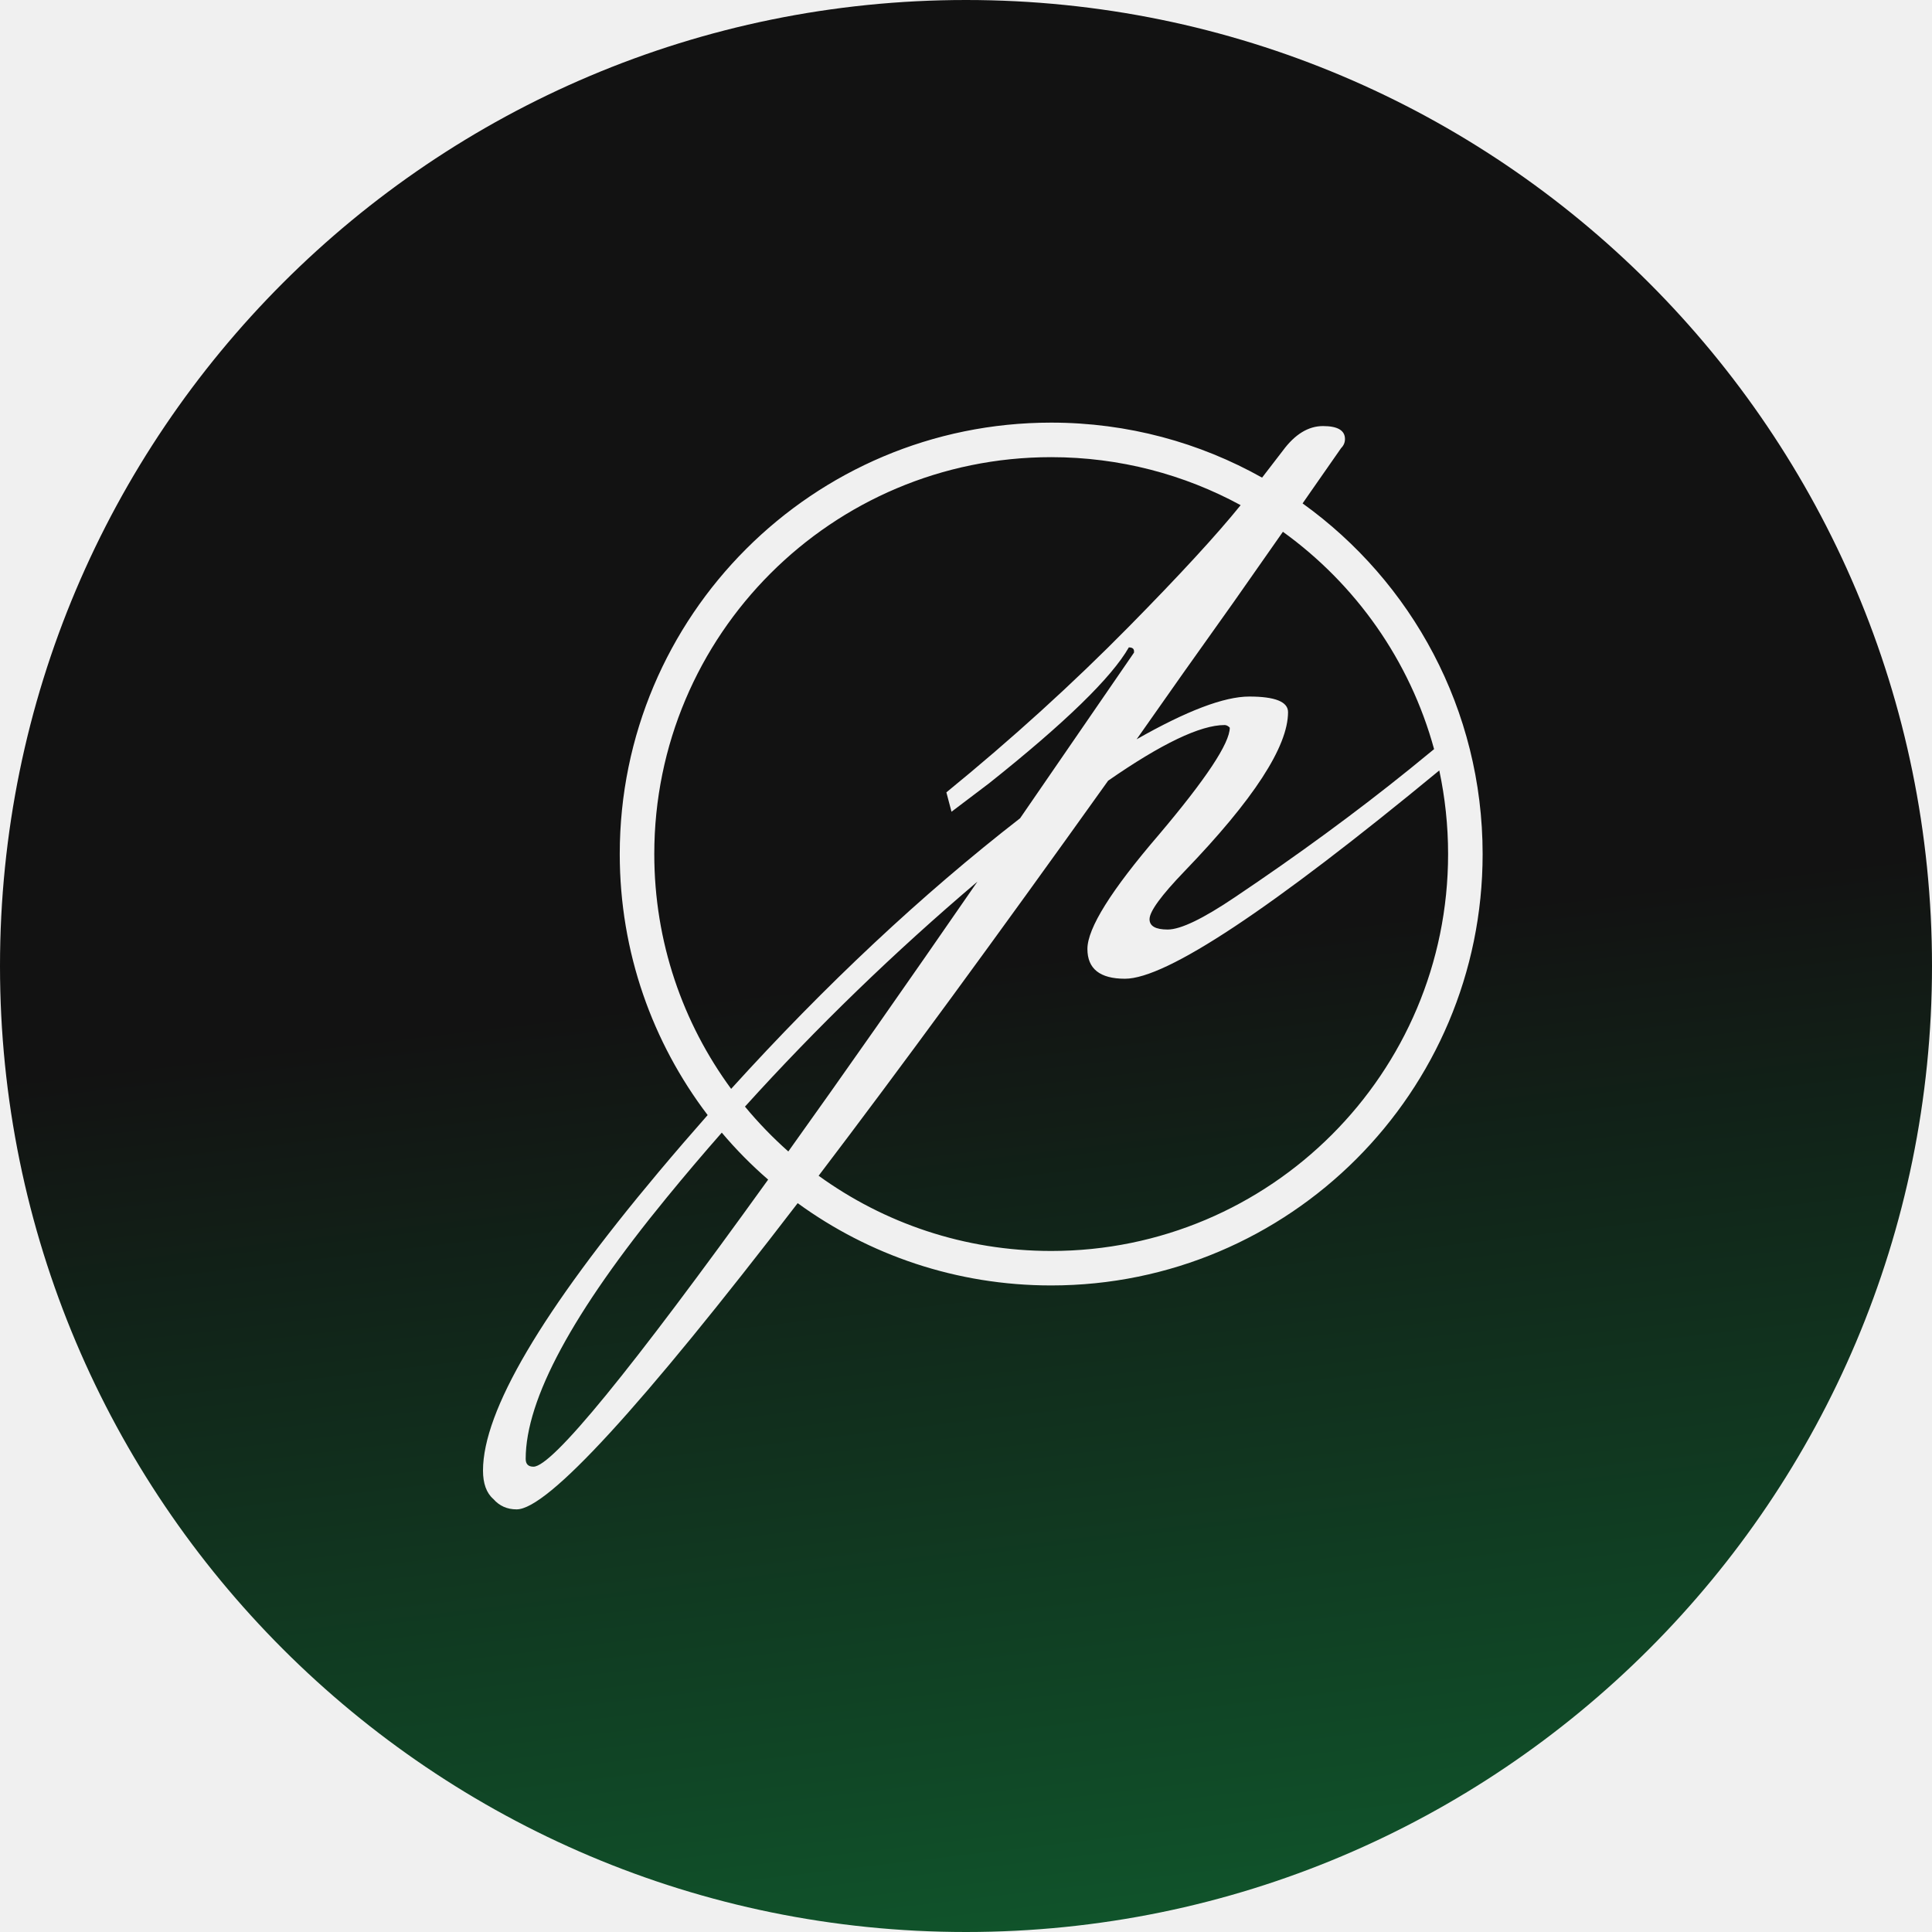
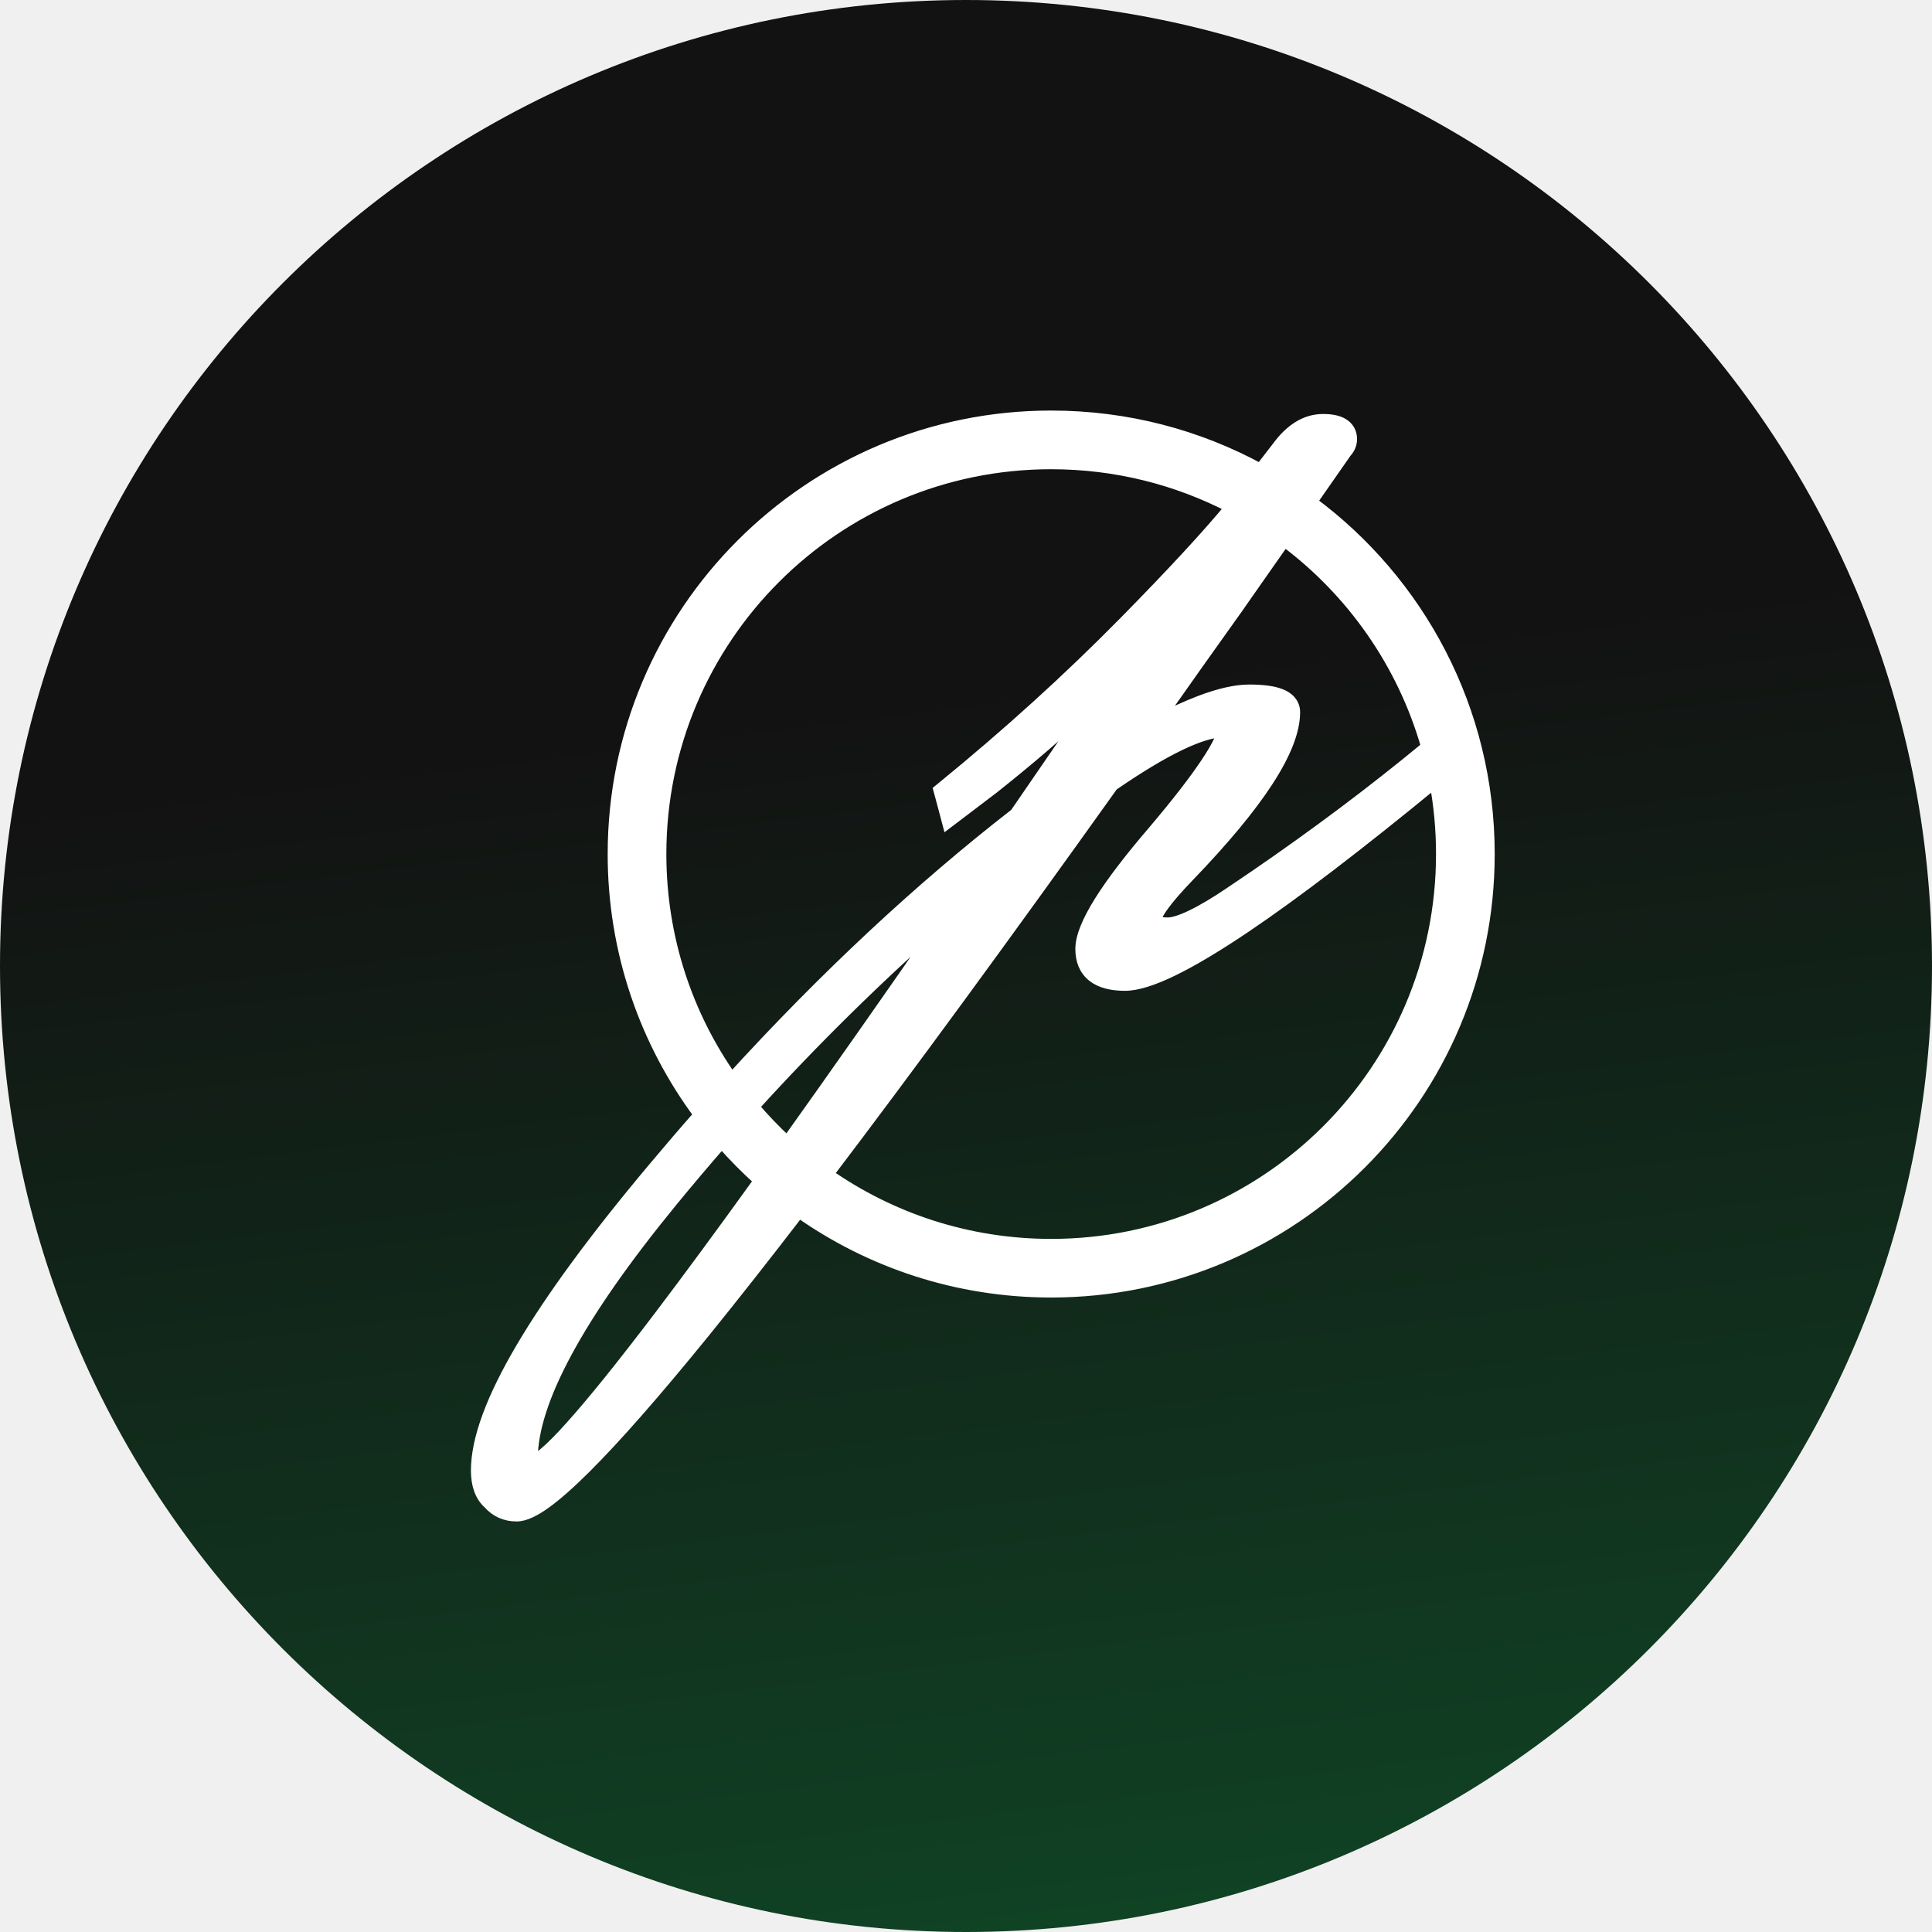
<svg xmlns="http://www.w3.org/2000/svg" width="32" height="32" viewBox="0 0 32 32" fill="none">
-   <path fill-rule="evenodd" clip-rule="evenodd" d="M16 32C24.837 32 32 24.837 32 16C32 7.163 24.837 0 16 0C7.163 0 0 7.163 0 16C0 24.837 7.163 32 16 32ZM17.411 21.291C21.357 21.291 24.557 18.092 24.557 14.146C24.557 11.753 23.381 9.635 21.575 8.338L21.72 8.129C22.02 7.7 22.184 7.464 22.213 7.422C22.256 7.379 22.277 7.329 22.277 7.272C22.277 7.129 22.156 7.057 21.913 7.057C21.67 7.057 21.448 7.193 21.248 7.464L20.904 7.911C19.871 7.331 18.68 7 17.411 7C13.464 7 10.265 10.199 10.265 14.146C10.265 15.771 10.808 17.269 11.721 18.469C11.452 18.774 11.183 19.086 10.915 19.405C8.972 21.72 8 23.371 8 24.357C8 24.571 8.057 24.729 8.171 24.828C8.272 24.943 8.4 25 8.557 25C9.067 25 10.618 23.309 13.212 19.928C14.391 20.786 15.842 21.291 17.411 21.291ZM13.559 19.474C14.898 17.713 16.497 15.532 18.354 12.931C19.24 12.316 19.883 12.009 20.283 12.009C20.312 12.009 20.341 12.023 20.369 12.052C20.369 12.309 19.976 12.902 19.19 13.831C18.404 14.746 18.011 15.375 18.011 15.718C18.011 16.046 18.218 16.211 18.633 16.211C19.316 16.211 21.051 15.061 23.839 12.761C23.934 13.207 23.985 13.671 23.985 14.146C23.985 17.776 21.042 20.72 17.411 20.72C15.972 20.72 14.642 20.258 13.559 19.474ZM23.753 12.408C23.351 10.938 22.452 9.675 21.249 8.808C21.02 9.135 20.749 9.523 20.433 9.973C19.862 10.773 19.326 11.53 18.826 12.245C19.655 11.773 20.276 11.537 20.691 11.537C21.119 11.537 21.334 11.623 21.334 11.795C21.334 12.366 20.762 13.245 19.619 14.431C19.233 14.832 19.04 15.096 19.04 15.225C19.04 15.339 19.14 15.396 19.34 15.396C19.555 15.396 19.926 15.217 20.455 14.86C21.498 14.16 22.463 13.453 23.349 12.738L23.753 12.408ZM20.549 8.367C19.616 7.86 18.547 7.572 17.411 7.572C13.78 7.572 10.837 10.515 10.837 14.146C10.837 15.601 11.31 16.946 12.11 18.035C13.674 16.31 15.269 14.816 16.896 13.553L18.783 10.809V10.787C18.783 10.744 18.754 10.723 18.697 10.723C18.411 11.223 17.64 11.973 16.382 12.974L15.76 13.445L15.675 13.124C16.761 12.238 17.768 11.323 18.697 10.38C19.535 9.529 20.153 8.858 20.549 8.367ZM11.955 18.76C12.19 19.039 12.447 19.299 12.723 19.538C10.442 22.708 9.146 24.293 8.836 24.293C8.75 24.293 8.707 24.25 8.707 24.164C8.707 23.178 9.486 21.734 11.044 19.834C11.341 19.471 11.645 19.113 11.955 18.76ZM12.339 18.329C13.531 17.011 14.815 15.769 16.189 14.603C15.003 16.321 13.959 17.811 13.057 19.072C12.799 18.843 12.559 18.595 12.339 18.329Z" fill="url(#paint0_linear_280_141)" />
+   <rect width="32" height="32" rx="16" fill="url(#paint0_linear_298_148)" />
+   <path d="M24.657 14.146C24.657 11.755 23.499 9.634 21.713 8.315C21.744 8.27 21.774 8.227 21.802 8.186C22.087 7.779 22.25 7.545 22.291 7.485C22.346 7.426 22.377 7.353 22.377 7.272C22.377 7.165 22.328 7.079 22.237 7.025C22.153 6.975 22.041 6.957 21.913 6.957C21.627 6.957 21.379 7.118 21.168 7.404L20.877 7.781C19.848 7.219 18.667 6.9 17.411 6.9C13.409 6.9 10.165 10.144 10.165 14.146C10.165 15.764 10.696 17.258 11.592 18.464C11.34 18.75 11.089 19.043 10.839 19.341C9.865 20.5 9.133 21.497 8.643 22.329C8.155 23.157 7.9 23.836 7.9 24.357C7.9 24.585 7.96 24.773 8.101 24.899C8.22 25.033 8.375 25.1 8.557 25.1C8.627 25.1 8.7 25.078 8.775 25.044C8.852 25.009 8.936 24.958 9.027 24.893C9.209 24.763 9.427 24.57 9.682 24.317C10.193 23.81 10.857 23.052 11.674 22.046C12.142 21.468 12.662 20.808 13.232 20.066C14.413 20.901 15.855 21.391 17.411 21.391C21.413 21.391 24.657 18.147 24.657 14.146ZM20.623 15.351C21.45 14.793 22.501 13.99 23.774 12.944C23.847 13.333 23.885 13.735 23.885 14.146C23.885 17.721 20.986 20.62 17.411 20.62C16.031 20.62 14.752 20.188 13.701 19.452C15.026 17.708 16.601 15.558 18.425 13.003C18.86 12.703 19.233 12.479 19.544 12.33C19.848 12.184 20.086 12.115 20.262 12.11C20.253 12.149 20.235 12.201 20.205 12.266C20.159 12.366 20.088 12.489 19.991 12.634C19.798 12.926 19.506 13.303 19.114 13.766C18.72 14.225 18.421 14.616 18.221 14.936C18.024 15.252 17.911 15.516 17.911 15.718C17.911 15.905 17.971 16.06 18.104 16.166C18.233 16.268 18.415 16.311 18.633 16.311C18.835 16.311 19.103 16.223 19.428 16.065C19.756 15.905 20.155 15.666 20.623 15.351ZM20.515 10.03C20.804 9.619 21.056 9.258 21.272 8.949C22.399 9.788 23.244 10.985 23.639 12.372L23.286 12.66C23.286 12.66 23.286 12.66 23.286 12.66C22.402 13.373 21.44 14.079 20.399 14.777L20.399 14.777C20.137 14.955 19.916 15.086 19.736 15.172C19.554 15.26 19.424 15.296 19.34 15.296C19.246 15.296 19.192 15.282 19.165 15.267C19.146 15.255 19.14 15.246 19.14 15.225C19.14 15.215 19.145 15.191 19.166 15.147C19.187 15.105 19.219 15.052 19.266 14.989C19.358 14.862 19.499 14.7 19.691 14.501L19.691 14.501C20.265 13.905 20.698 13.384 20.989 12.937C21.278 12.493 21.434 12.11 21.434 11.795C21.434 11.729 21.413 11.669 21.37 11.618C21.33 11.569 21.274 11.534 21.21 11.509C21.085 11.459 20.909 11.438 20.691 11.438C20.466 11.438 20.194 11.501 19.878 11.621C19.66 11.704 19.418 11.814 19.153 11.952C19.582 11.342 20.036 10.701 20.515 10.031L20.515 10.03ZM11.121 19.897C11.394 19.564 11.671 19.236 11.954 18.913C12.152 19.139 12.364 19.353 12.588 19.554C11.958 20.429 11.404 21.181 10.927 21.81C10.315 22.616 9.829 23.22 9.47 23.62C9.291 23.821 9.145 23.968 9.031 24.065C8.975 24.114 8.929 24.147 8.892 24.168C8.874 24.179 8.86 24.185 8.85 24.189C8.84 24.192 8.836 24.193 8.836 24.193C8.821 24.193 8.814 24.191 8.811 24.189C8.809 24.186 8.807 24.179 8.807 24.164C8.807 23.695 8.993 23.105 9.38 22.389C9.765 21.675 10.345 20.845 11.121 19.897L11.121 19.897ZM15.659 15.194C14.684 16.601 13.811 17.844 13.041 18.923C12.839 18.738 12.649 18.54 12.472 18.331C13.47 17.232 14.533 16.186 15.659 15.194ZM16.823 13.483C15.224 14.726 13.656 16.19 12.119 17.876C11.374 16.822 10.937 15.535 10.937 14.146C10.937 10.57 13.835 7.672 17.411 7.672C18.487 7.672 19.501 7.934 20.394 8.398C20 8.876 19.411 9.512 18.626 10.31C17.7 11.25 16.695 12.162 15.611 13.046L15.561 13.087L15.578 13.15L15.664 13.471L15.702 13.615L15.821 13.525L16.442 13.053L16.442 13.053L16.444 13.052C17.074 12.551 17.584 12.111 17.974 11.732C18.032 11.676 18.087 11.62 18.14 11.566L16.823 13.483Z" fill="white" stroke="white" stroke-width="0.2" />
  <defs>
-     <linearGradient id="paint0_linear_280_141" x1="16" y1="16" x2="22" y2="67" gradientUnits="userSpaceOnUse">
+     <linearGradient id="paint0_linear_298_148" x1="16" y1="11.5" x2="27" y2="99.5" gradientUnits="userSpaceOnUse">
      <stop stop-color="#121212" />
      <stop offset="1" stop-color="#0AE361" />
    </linearGradient>
  </defs>
</svg>
